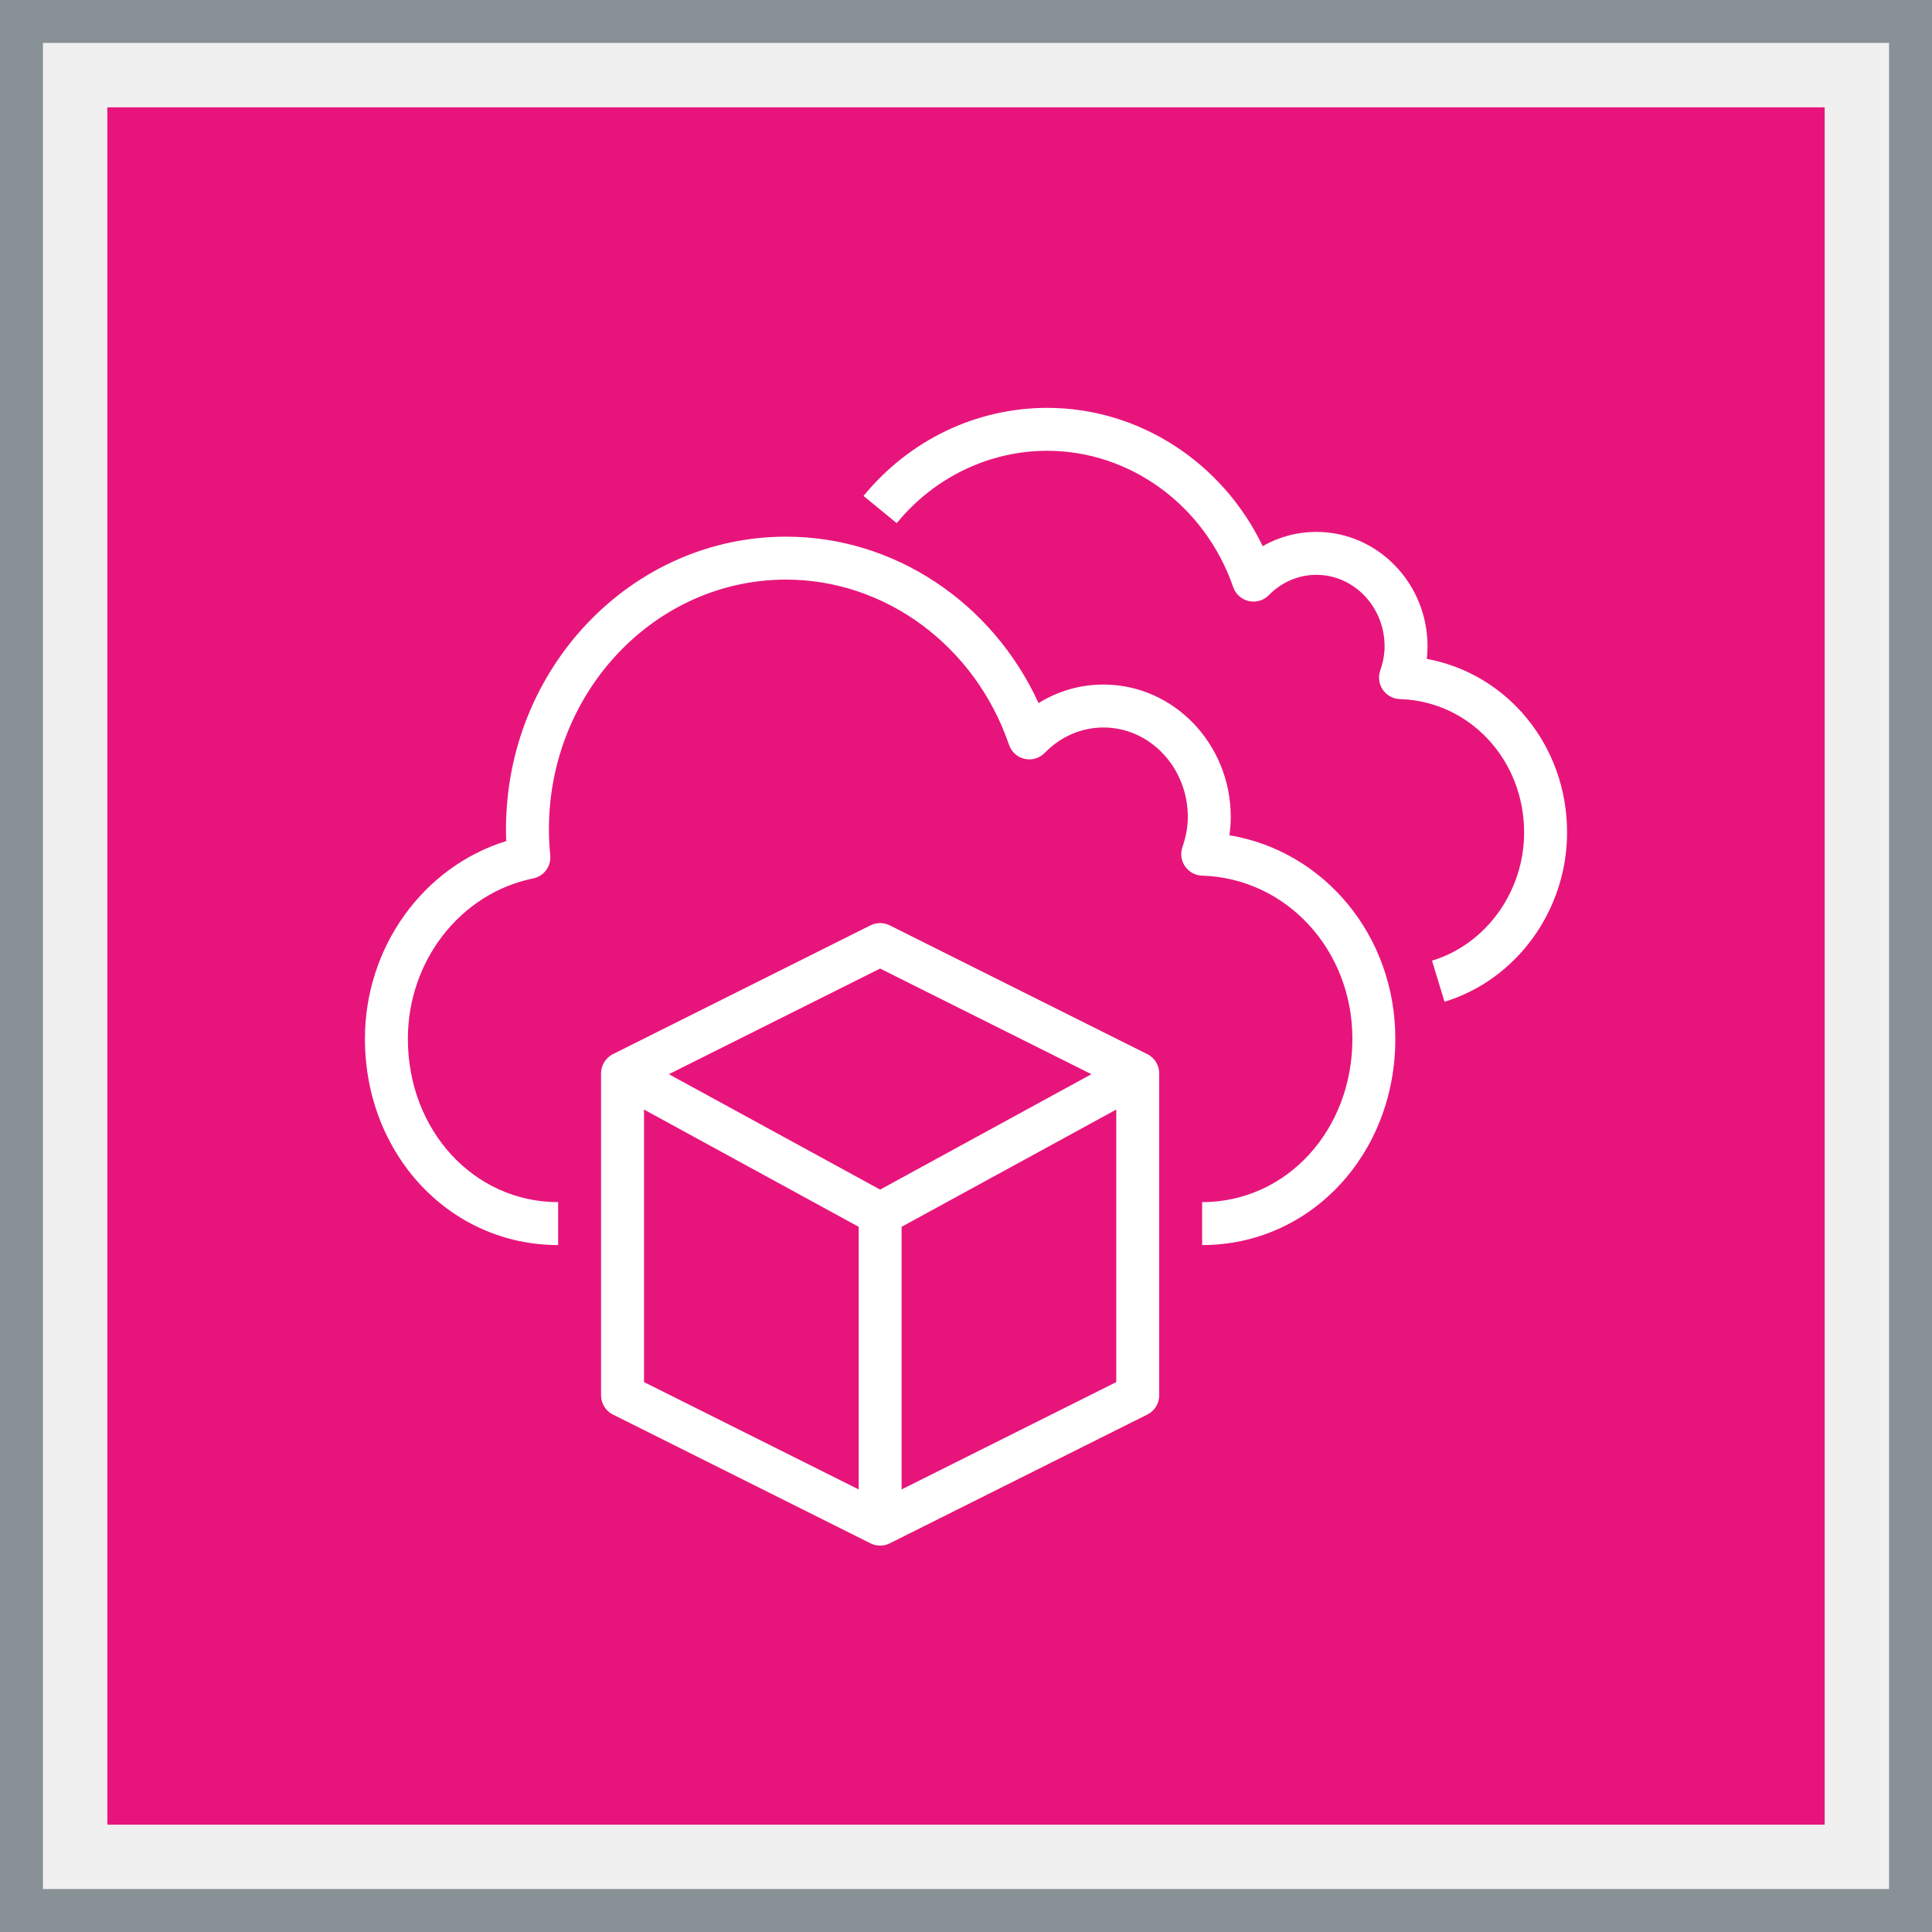
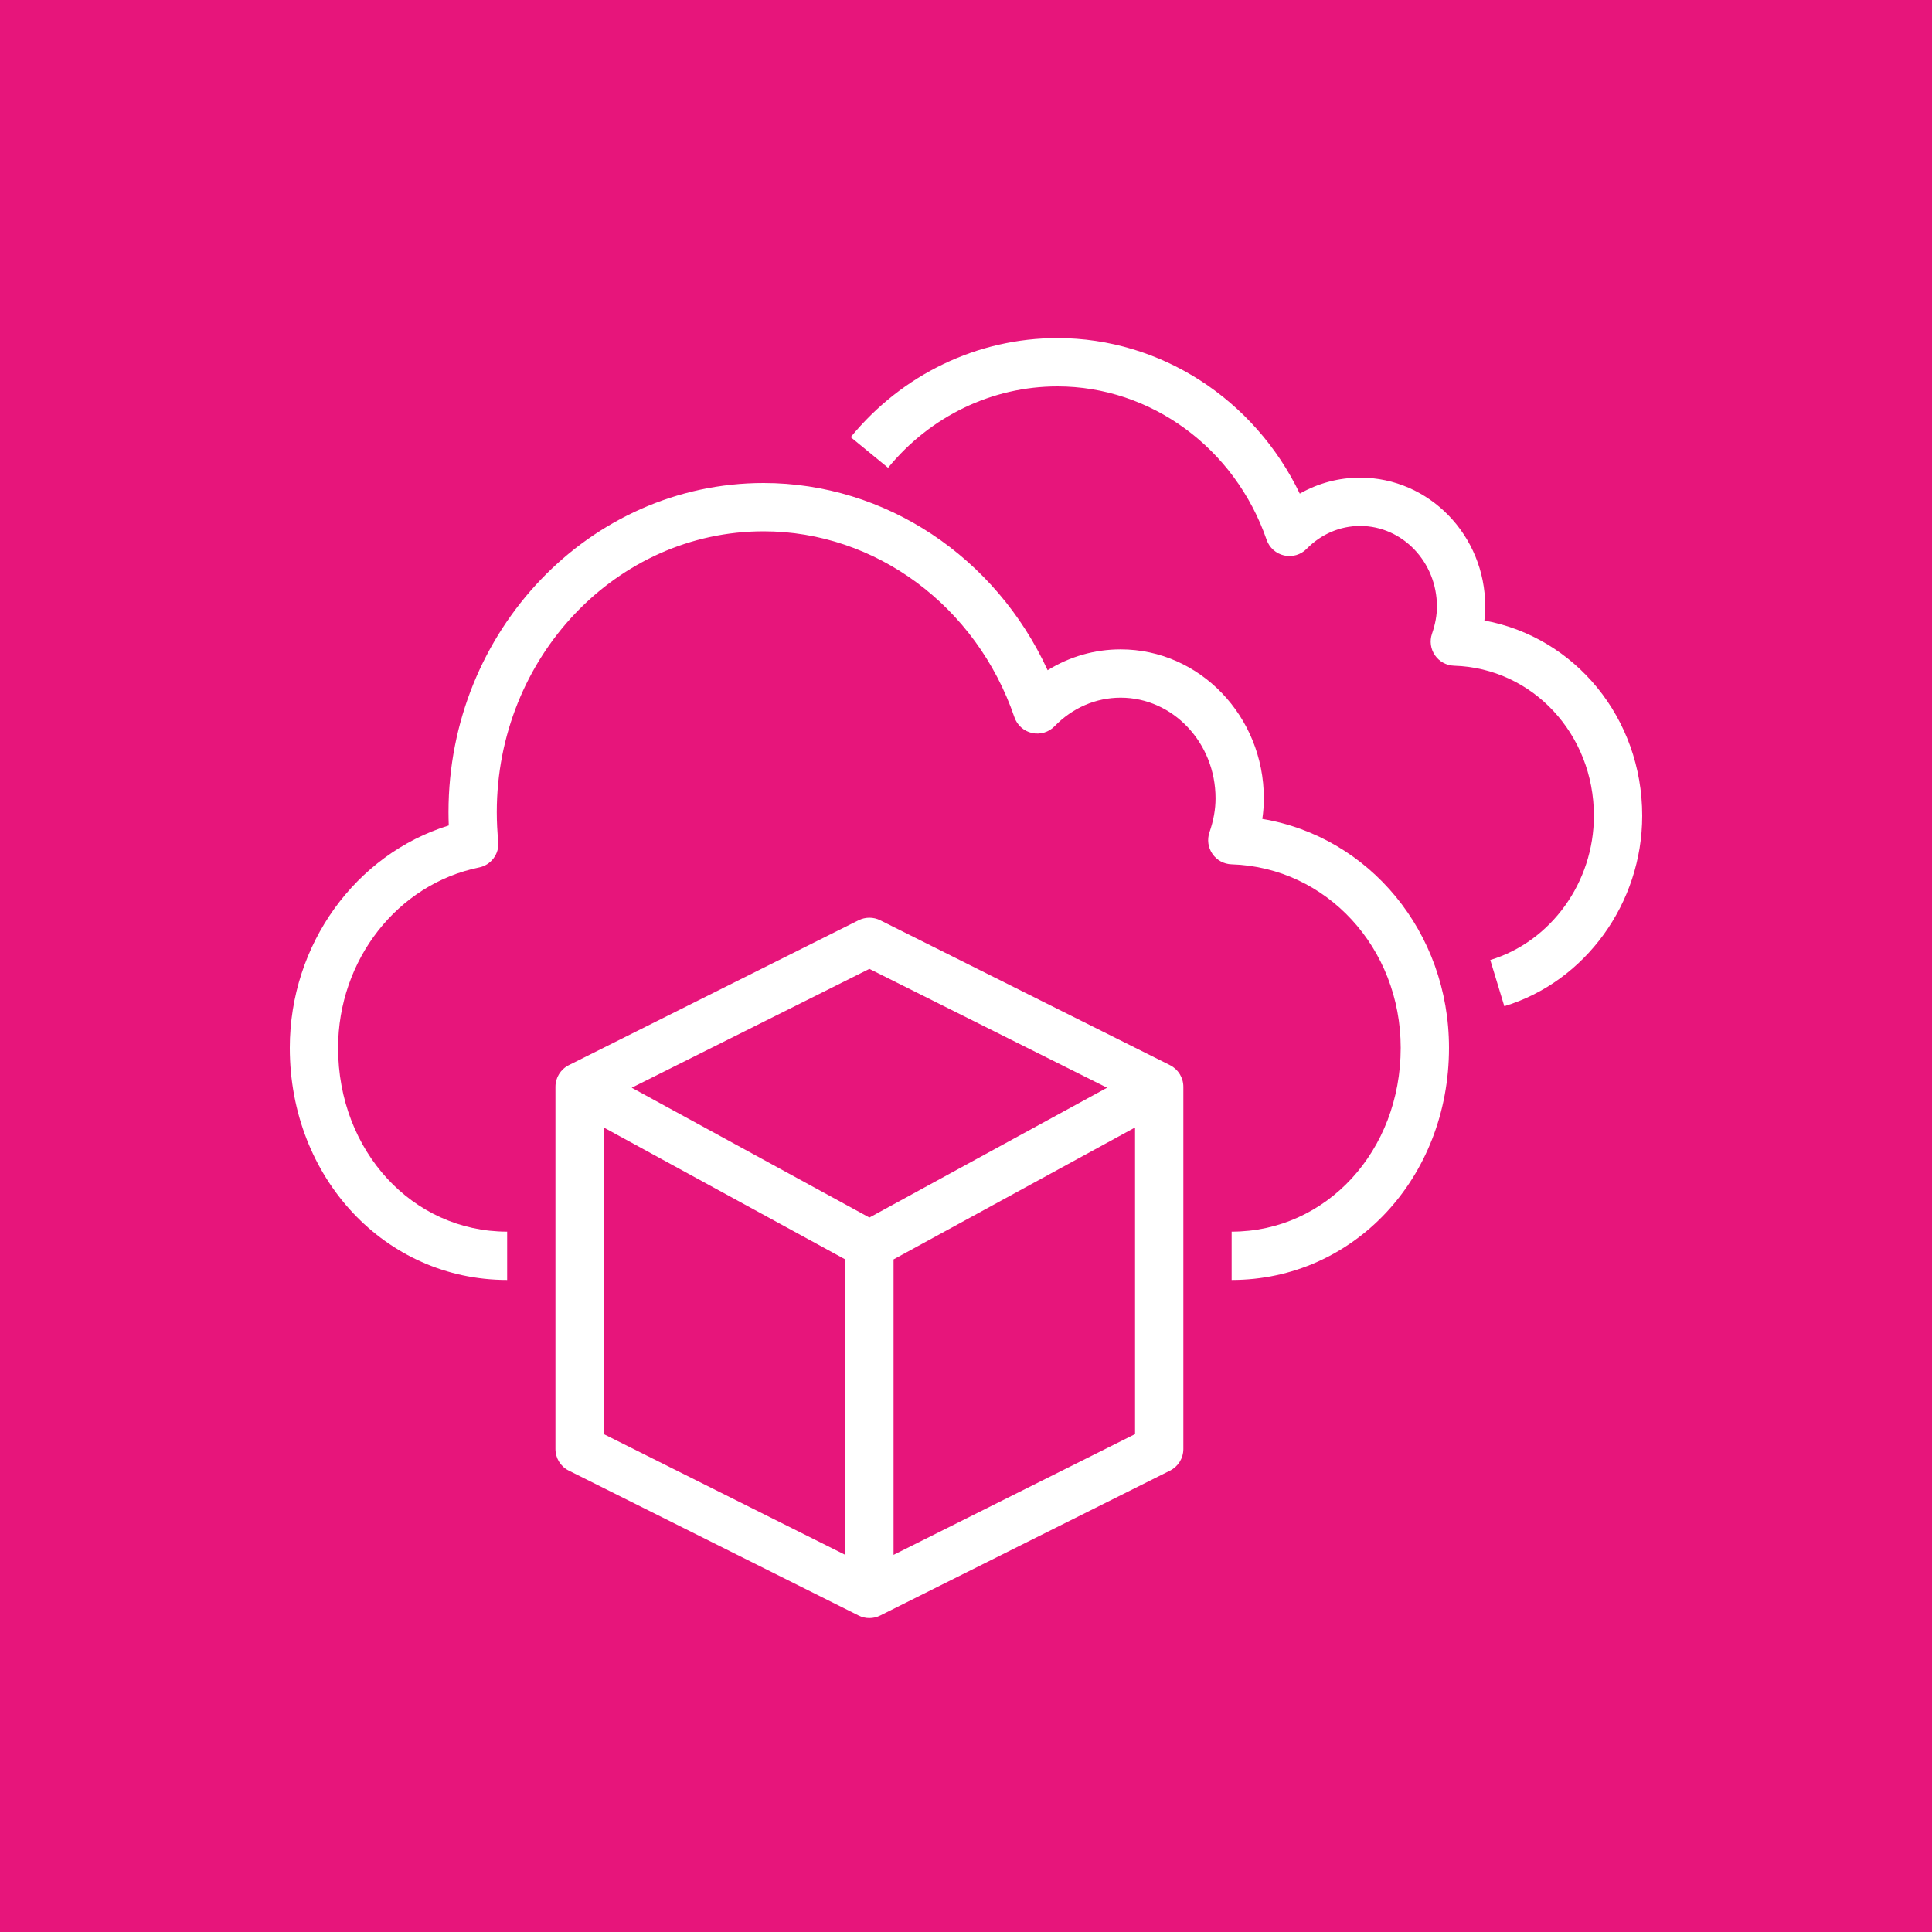
- <svg xmlns="http://www.w3.org/2000/svg" width="90" height="90" viewBox="0 0 90 90" fill="none">
+ <svg xmlns="http://www.w3.org/2000/svg" width="90" height="90" viewBox="5 5 80 80" fill="none">
  <rect x="5" y="5" width="80" height="80" fill="#E7157B" />
-   <rect x="1" y="1" width="88" height="88" stroke="#879196" stroke-width="2" />
  <path d="M73 38.778C73 42.399 70.652 45.642 67.291 46.665L66.709 44.752C69.235 43.983 71 41.526 71 38.778C71 35.393 68.457 32.664 65.211 32.566C64.894 32.556 64.6 32.397 64.419 32.135C64.238 31.873 64.192 31.541 64.296 31.241C64.434 30.841 64.5 30.472 64.5 30.111C64.5 28.273 63.074 26.778 61.321 26.778C60.492 26.778 59.706 27.114 59.107 27.724C58.865 27.972 58.511 28.076 58.174 28C57.836 27.924 57.562 27.679 57.448 27.351C56.136 23.552 52.654 21 48.786 21C46.085 21 43.528 22.229 41.773 24.37L40.226 23.102C42.363 20.495 45.483 19 48.786 19C53.063 19 56.946 21.539 58.821 25.44C59.579 25.008 60.434 24.778 61.321 24.778C64.177 24.778 66.5 27.17 66.5 30.111C66.5 30.305 66.488 30.499 66.466 30.694C70.213 31.383 73 34.725 73 38.778ZM57.27 38.91C57.312 38.624 57.333 38.34 57.333 38.056C57.333 34.655 54.674 31.889 51.404 31.889C50.324 31.889 49.286 32.189 48.38 32.753C46.23 28.064 41.66 25 36.619 25C29.425 25 23.571 31.114 23.571 38.629C23.571 38.812 23.575 38.996 23.582 39.18C19.72 40.377 17 44.114 17 48.389C17 53.778 20.953 58 26 58V56C22.075 56 19 52.657 19 48.389C19 44.751 21.455 41.61 24.837 40.92C25.339 40.818 25.683 40.352 25.632 39.841C25.592 39.443 25.571 39.039 25.571 38.629C25.571 32.217 30.527 27 36.619 27C41.257 27 45.431 30.094 47.005 34.699C47.117 35.028 47.394 35.275 47.732 35.351C48.077 35.428 48.427 35.32 48.669 35.071C49.408 34.309 50.38 33.889 51.404 33.889C53.57 33.889 55.333 35.758 55.333 38.056C55.333 38.511 55.251 38.972 55.081 39.466C54.978 39.767 55.024 40.098 55.205 40.359C55.386 40.621 55.68 40.78 55.997 40.79C59.924 40.911 63 44.248 63 48.389C63 52.657 59.925 56 56 56V58C61.047 58 65 53.778 65 48.389C65 43.59 61.691 39.645 57.27 38.91ZM54 50.001V65.001C54 65.38 53.786 65.726 53.447 65.895L41.447 71.895C41.307 71.966 41.153 72.001 41 72.001C40.847 72.001 40.693 71.966 40.553 71.895L28.553 65.895C28.214 65.726 28 65.38 28 65.001V50.001C28 49.622 28.214 49.276 28.553 49.106L40.553 43.106C40.834 42.966 41.166 42.966 41.447 43.106L53.447 49.106C53.786 49.276 54 49.622 54 50.001ZM31.158 50.04L41 55.416L50.842 50.04L41 45.119L31.158 50.04ZM30 64.383L40 69.383V57.149L30 51.687V64.383ZM52 64.383V51.687L42 57.149V69.383L52 64.383Z" fill="white" />
</svg>
